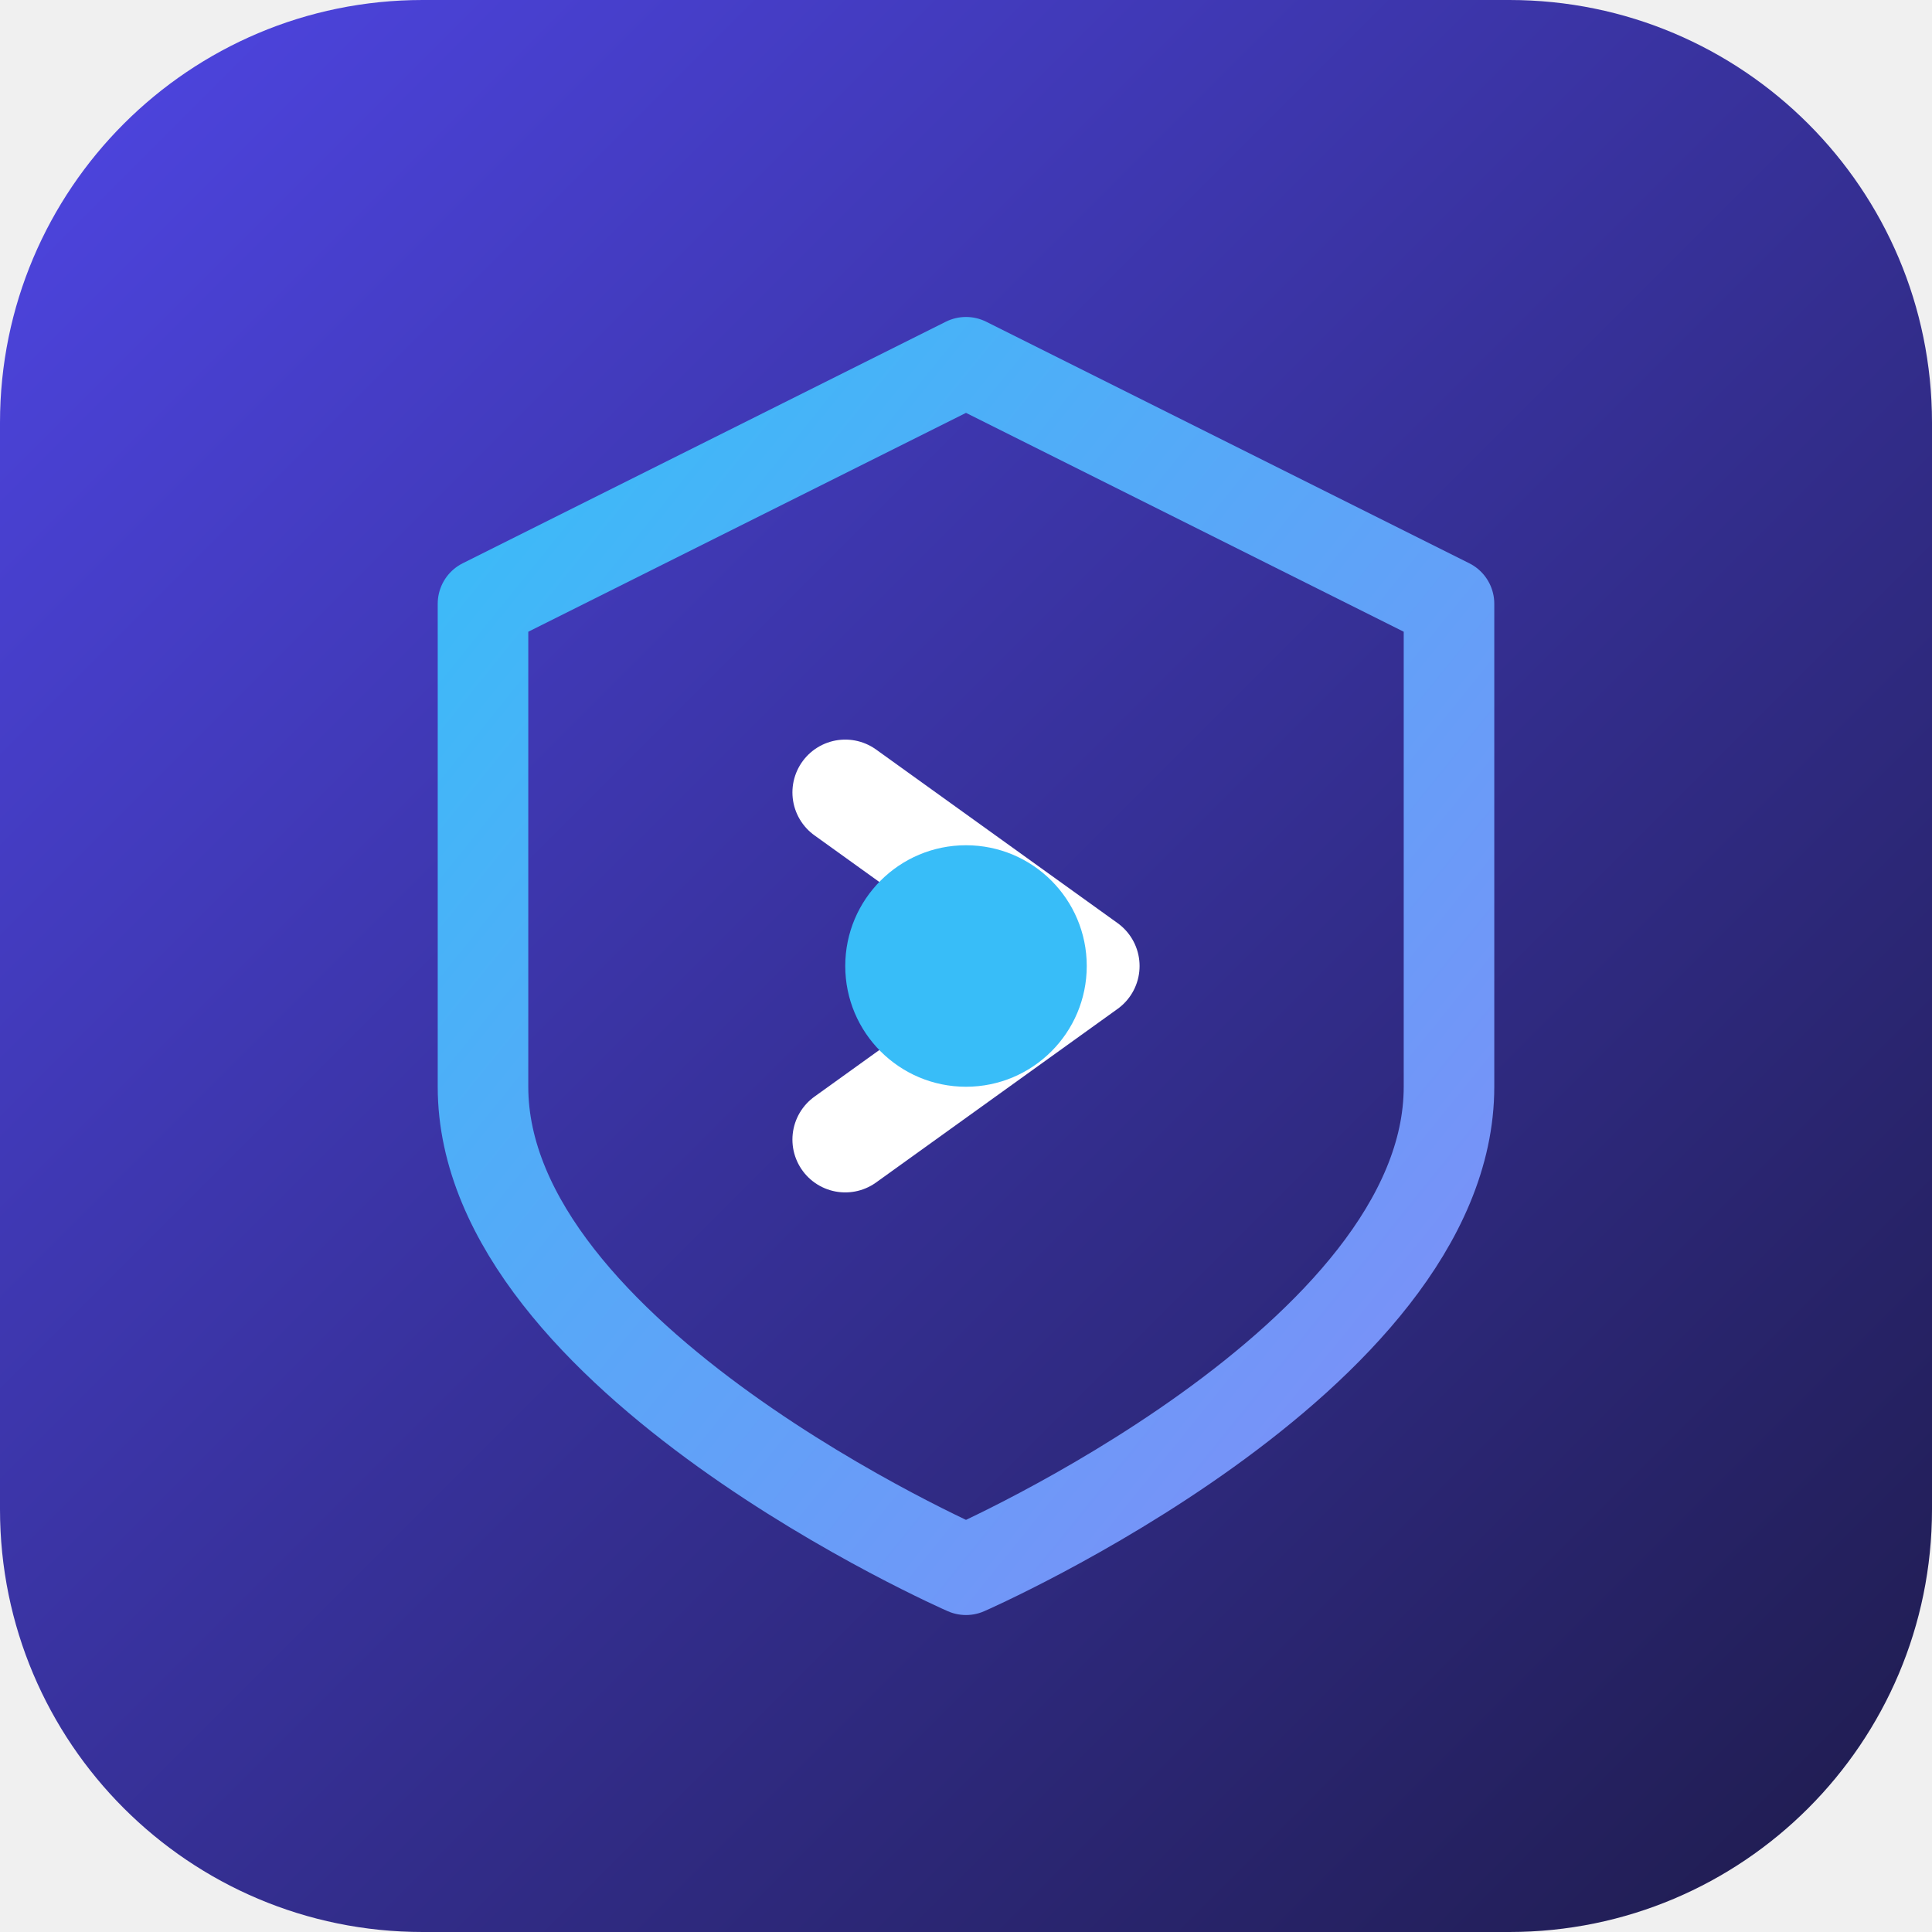
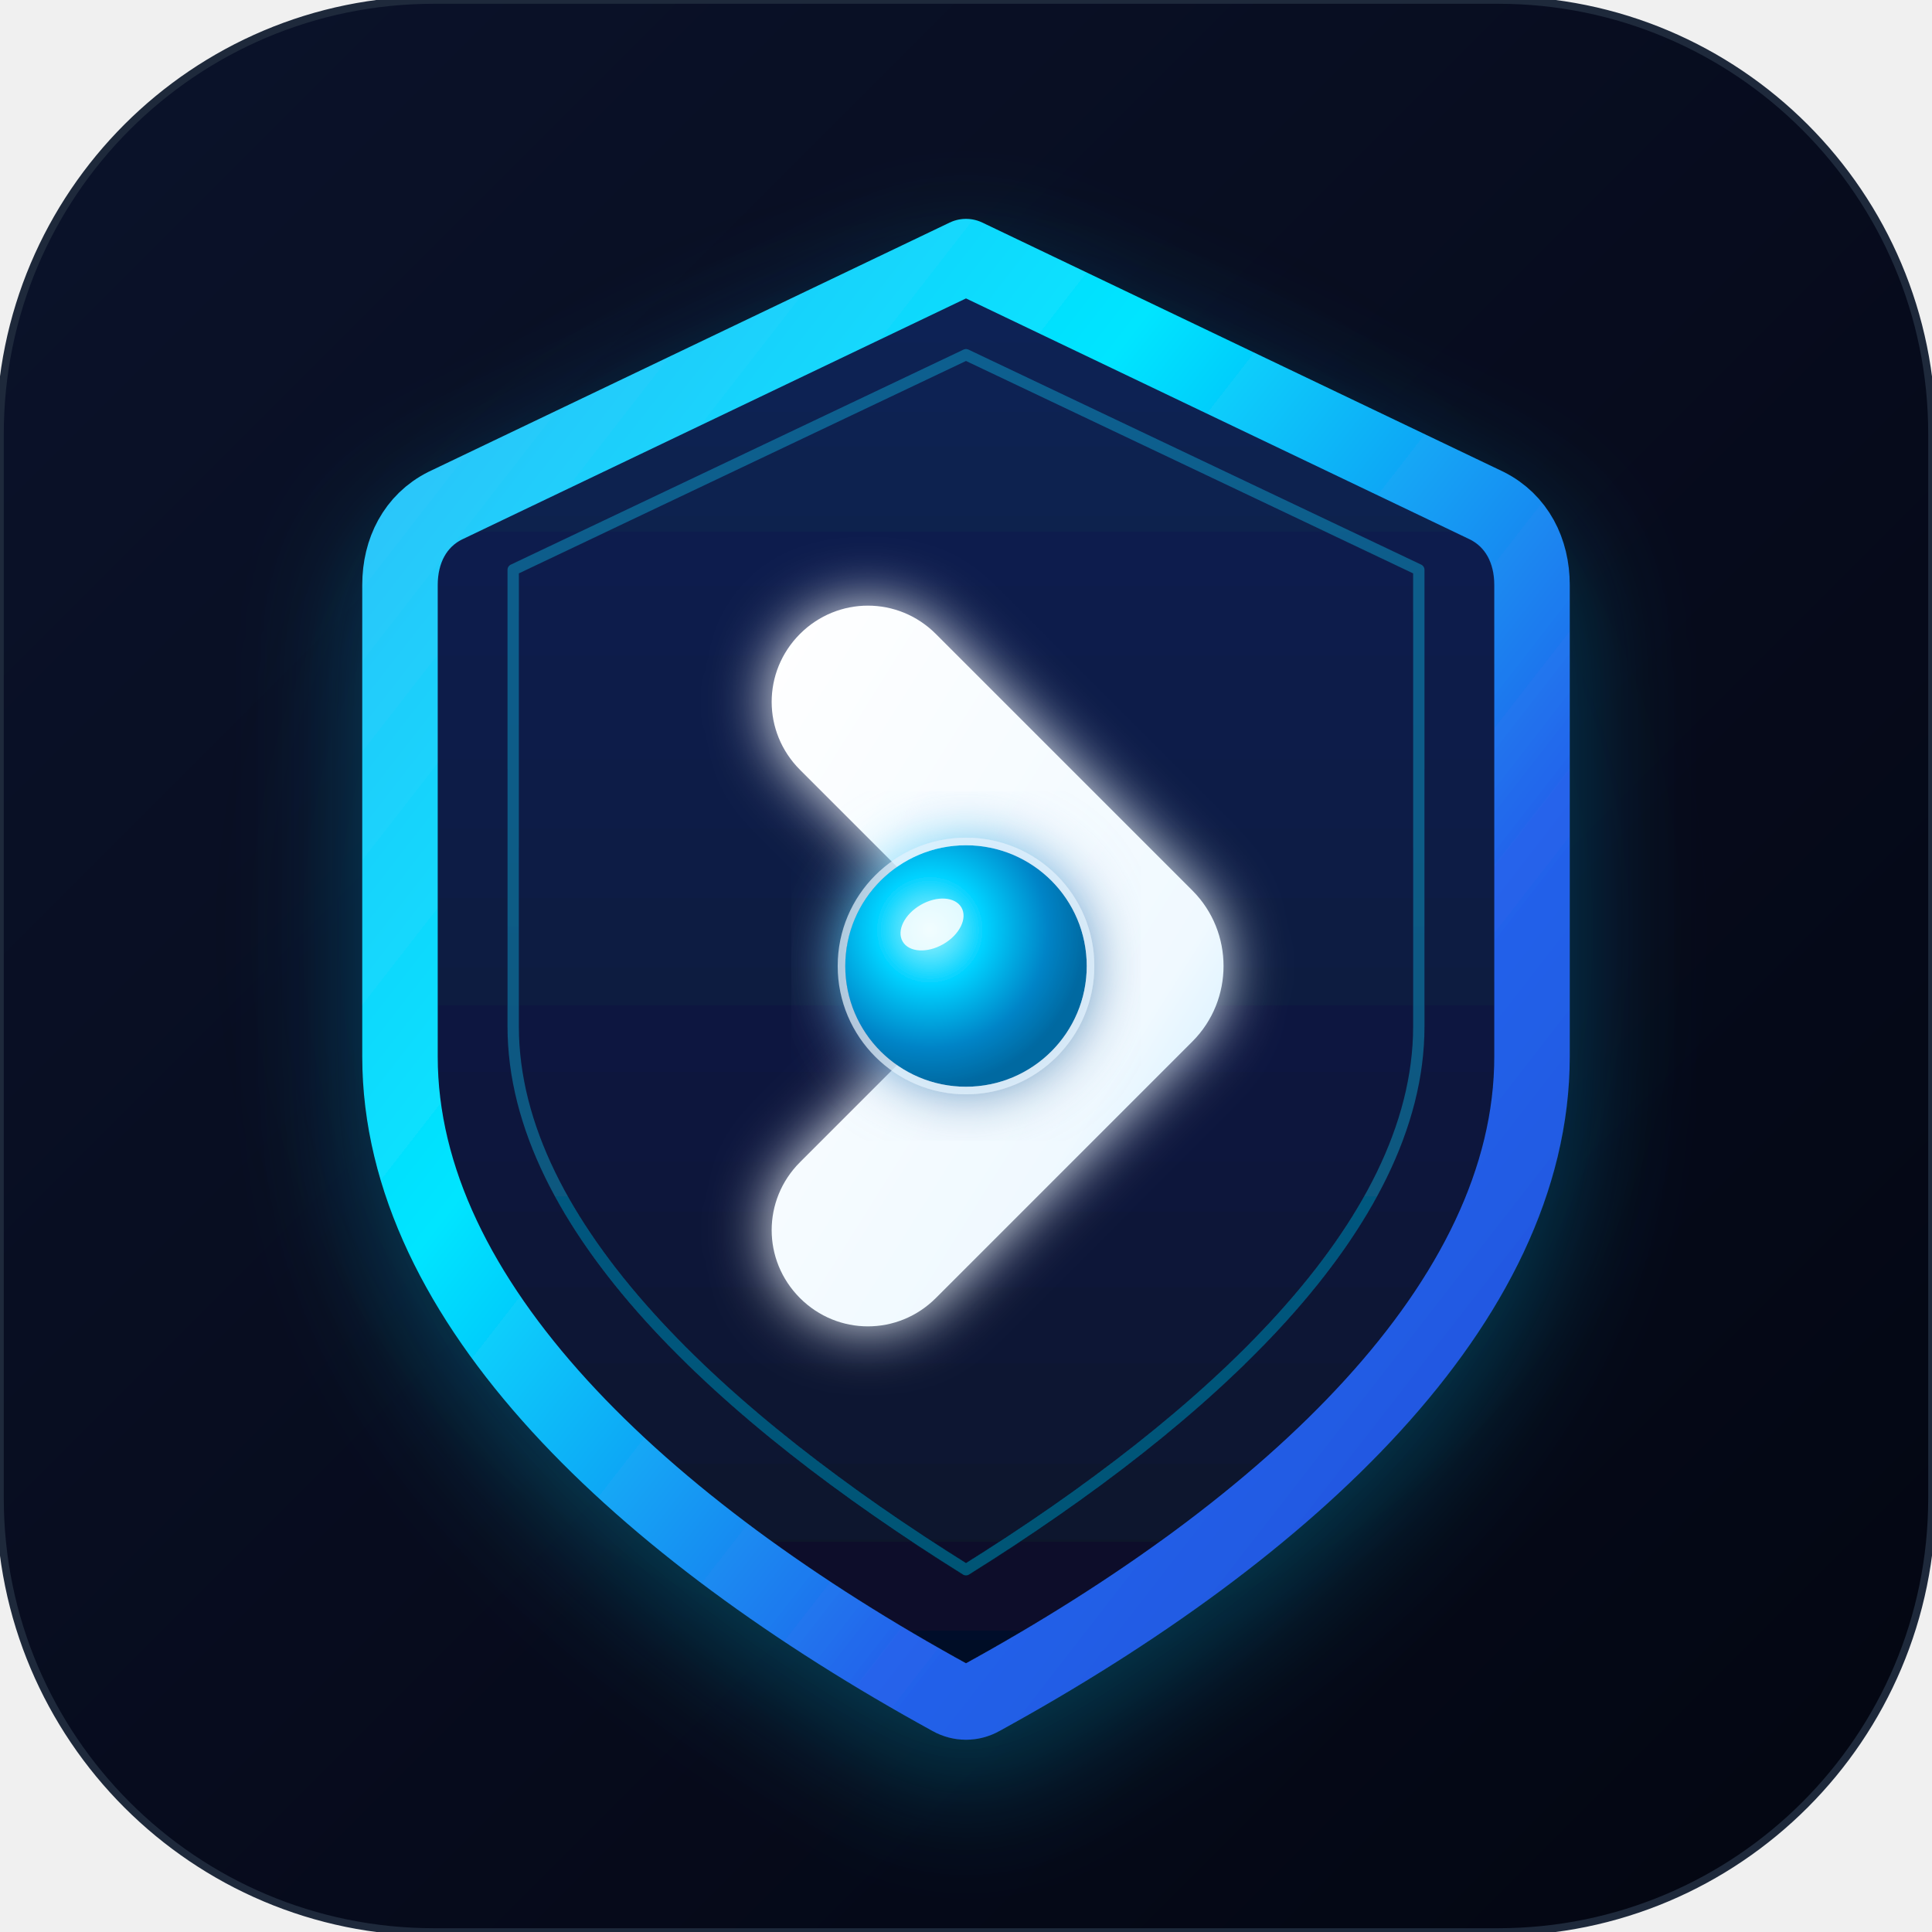
- <svg xmlns="http://www.w3.org/2000/svg" width="512" height="512" viewBox="0 0 512 512">
+ <svg xmlns="http://www.w3.org/2000/svg" viewBox="0 0 512 512" width="512" height="512">
  <defs>
-     <linearGradient id="bg" x1="0%" y1="0%" x2="100%" y2="100%">
-       <stop offset="0%" stop-color="#4F46E5" />
-       <stop offset="100%" stop-color="#1E1B4B" />
+     <linearGradient id="bgGrad" x1="0%" y1="0%" x2="100%" y2="100%">
+       <stop offset="0%" stop-color="#0B132B" />
+       <stop offset="50%" stop-color="#070C1E" />
+       <stop offset="100%" stop-color="#030611" />
    </linearGradient>
-     <linearGradient id="accent" x1="0%" y1="0%" x2="100%" y2="100%">
+     <radialGradient id="centerAura" cx="50%" cy="48%" r="45%">
+       <stop offset="0%" stop-color="#00D2FF" stop-opacity="0.35" />
+       <stop offset="50%" stop-color="#0066FF" stop-opacity="0.15" />
+       <stop offset="100%" stop-color="#000000" stop-opacity="0" />
+     </radialGradient>
+     <linearGradient id="shieldBorderGrad" x1="0%" y1="0%" x2="100%" y2="100%">
      <stop offset="0%" stop-color="#38BDF8" />
-       <stop offset="100%" stop-color="#818CF8" />
+       <stop offset="35%" stop-color="#00E5FF" />
+       <stop offset="70%" stop-color="#2563EB" />
+       <stop offset="100%" stop-color="#1D4ED8" />
    </linearGradient>
+     <linearGradient id="shieldInnerGrad" x1="0%" y1="0%" x2="0%" y2="100%">
+       <stop offset="0%" stop-color="#0E2356" />
+       <stop offset="60%" stop-color="#0A183D" />
+       <stop offset="100%" stop-color="#060F26" />
+     </linearGradient>
+     <linearGradient id="arrowGrad" x1="0%" y1="0%" x2="100%" y2="100%">
+       <stop offset="0%" stop-color="#FFFFFF" />
+       <stop offset="70%" stop-color="#F0F9FF" />
+       <stop offset="100%" stop-color="#BAE6FD" />
+     </linearGradient>
+     <radialGradient id="orbGrad" cx="35%" cy="35%" r="65%">
+       <stop offset="0%" stop-color="#A5F3FC" />
+       <stop offset="35%" stop-color="#00D2FF" />
+       <stop offset="75%" stop-color="#0284C7" />
+       <stop offset="100%" stop-color="#0369A1" />
+     </radialGradient>
+     <filter id="neonGlow" x="-20%" y="-20%" width="140%" height="140%">
+       <feGaussianBlur stdDeviation="8" result="blur" />
+       <feComposite in="SourceGraphic" in2="blur" operator="over" />
+     </filter>
+     <filter id="shieldShadow" x="-20%" y="-20%" width="140%" height="140%">
+       <feDropShadow dx="0" dy="12" stdDeviation="16" flood-color="#00B4D8" flood-opacity="0.3" />
+     </filter>
  </defs>
-   <rect width="512" height="512" rx="112" fill="url(#bg)" />
-   <path d="M256 96 L384 160 V288 C384 360 256 416 256 416 C256 416 128 360 128 288 V160 Z" fill="none" stroke="url(#accent)" stroke-width="24" stroke-linejoin="round" />
-   <path d="M224 210 L288 256 L224 302" fill="none" stroke="#FFFFFF" stroke-width="28" stroke-linecap="round" stroke-linejoin="round" />
-   <circle cx="256" cy="256" r="32" fill="#38BDF8" />
+   <rect width="512" height="512" rx="115" fill="url(#bgGrad)" />
+   <rect width="512" height="512" rx="115" fill="none" stroke="#1E293B" stroke-width="2" />
+   <circle cx="256" cy="256" r="230" fill="url(#centerAura)" />
+   <g filter="url(#shieldShadow)">
+     <path d="M 256 68           L 394 134 C 402 138 406 146 406 155           L 406 280           C 406 345 342 405 260 450           C 257.5 451.4 254.5 451.4 252 450           C 170 405 106 345 106 280           L 106 155           C 106 146 110 138 118 134           Z" fill="url(#shieldInnerGrad)" stroke="url(#shieldBorderGrad)" stroke-width="20" stroke-linejoin="round" />
+     <path d="M 256 94           L 376 151           L 376 272           C 376 325 320 376 256 416           C 192 376 136 325 136 272           L 136 151           Z" fill="none" stroke="#00D2FF" stroke-width="3" stroke-opacity="0.35" stroke-linejoin="round" />
+   </g>
+   <g filter="url(#neonGlow)">
+     <path d="M 212 168           C 222 158 238 158 248 168           L 316 236           C 327 247 327 265 316 276           L 248 344           C 238 354 222 354 212 344           C 202 334 202 318 212 308           L 264 256           L 212 204           C 202 194 202 178 212 168           Z" fill="url(#arrowGrad)" />
+   </g>
+   <g filter="url(#neonGlow)">
+     <circle cx="256" cy="256" r="32" fill="url(#orbGrad)" />
+     <ellipse cx="247" cy="245" rx="9" ry="6" fill="#FFFFFF" fill-opacity="0.85" transform="rotate(-30 247 245)" />
+     <circle cx="256" cy="256" r="33" fill="none" stroke="#E0F2FE" stroke-width="2" stroke-opacity="0.7" />
+   </g>
</svg>
